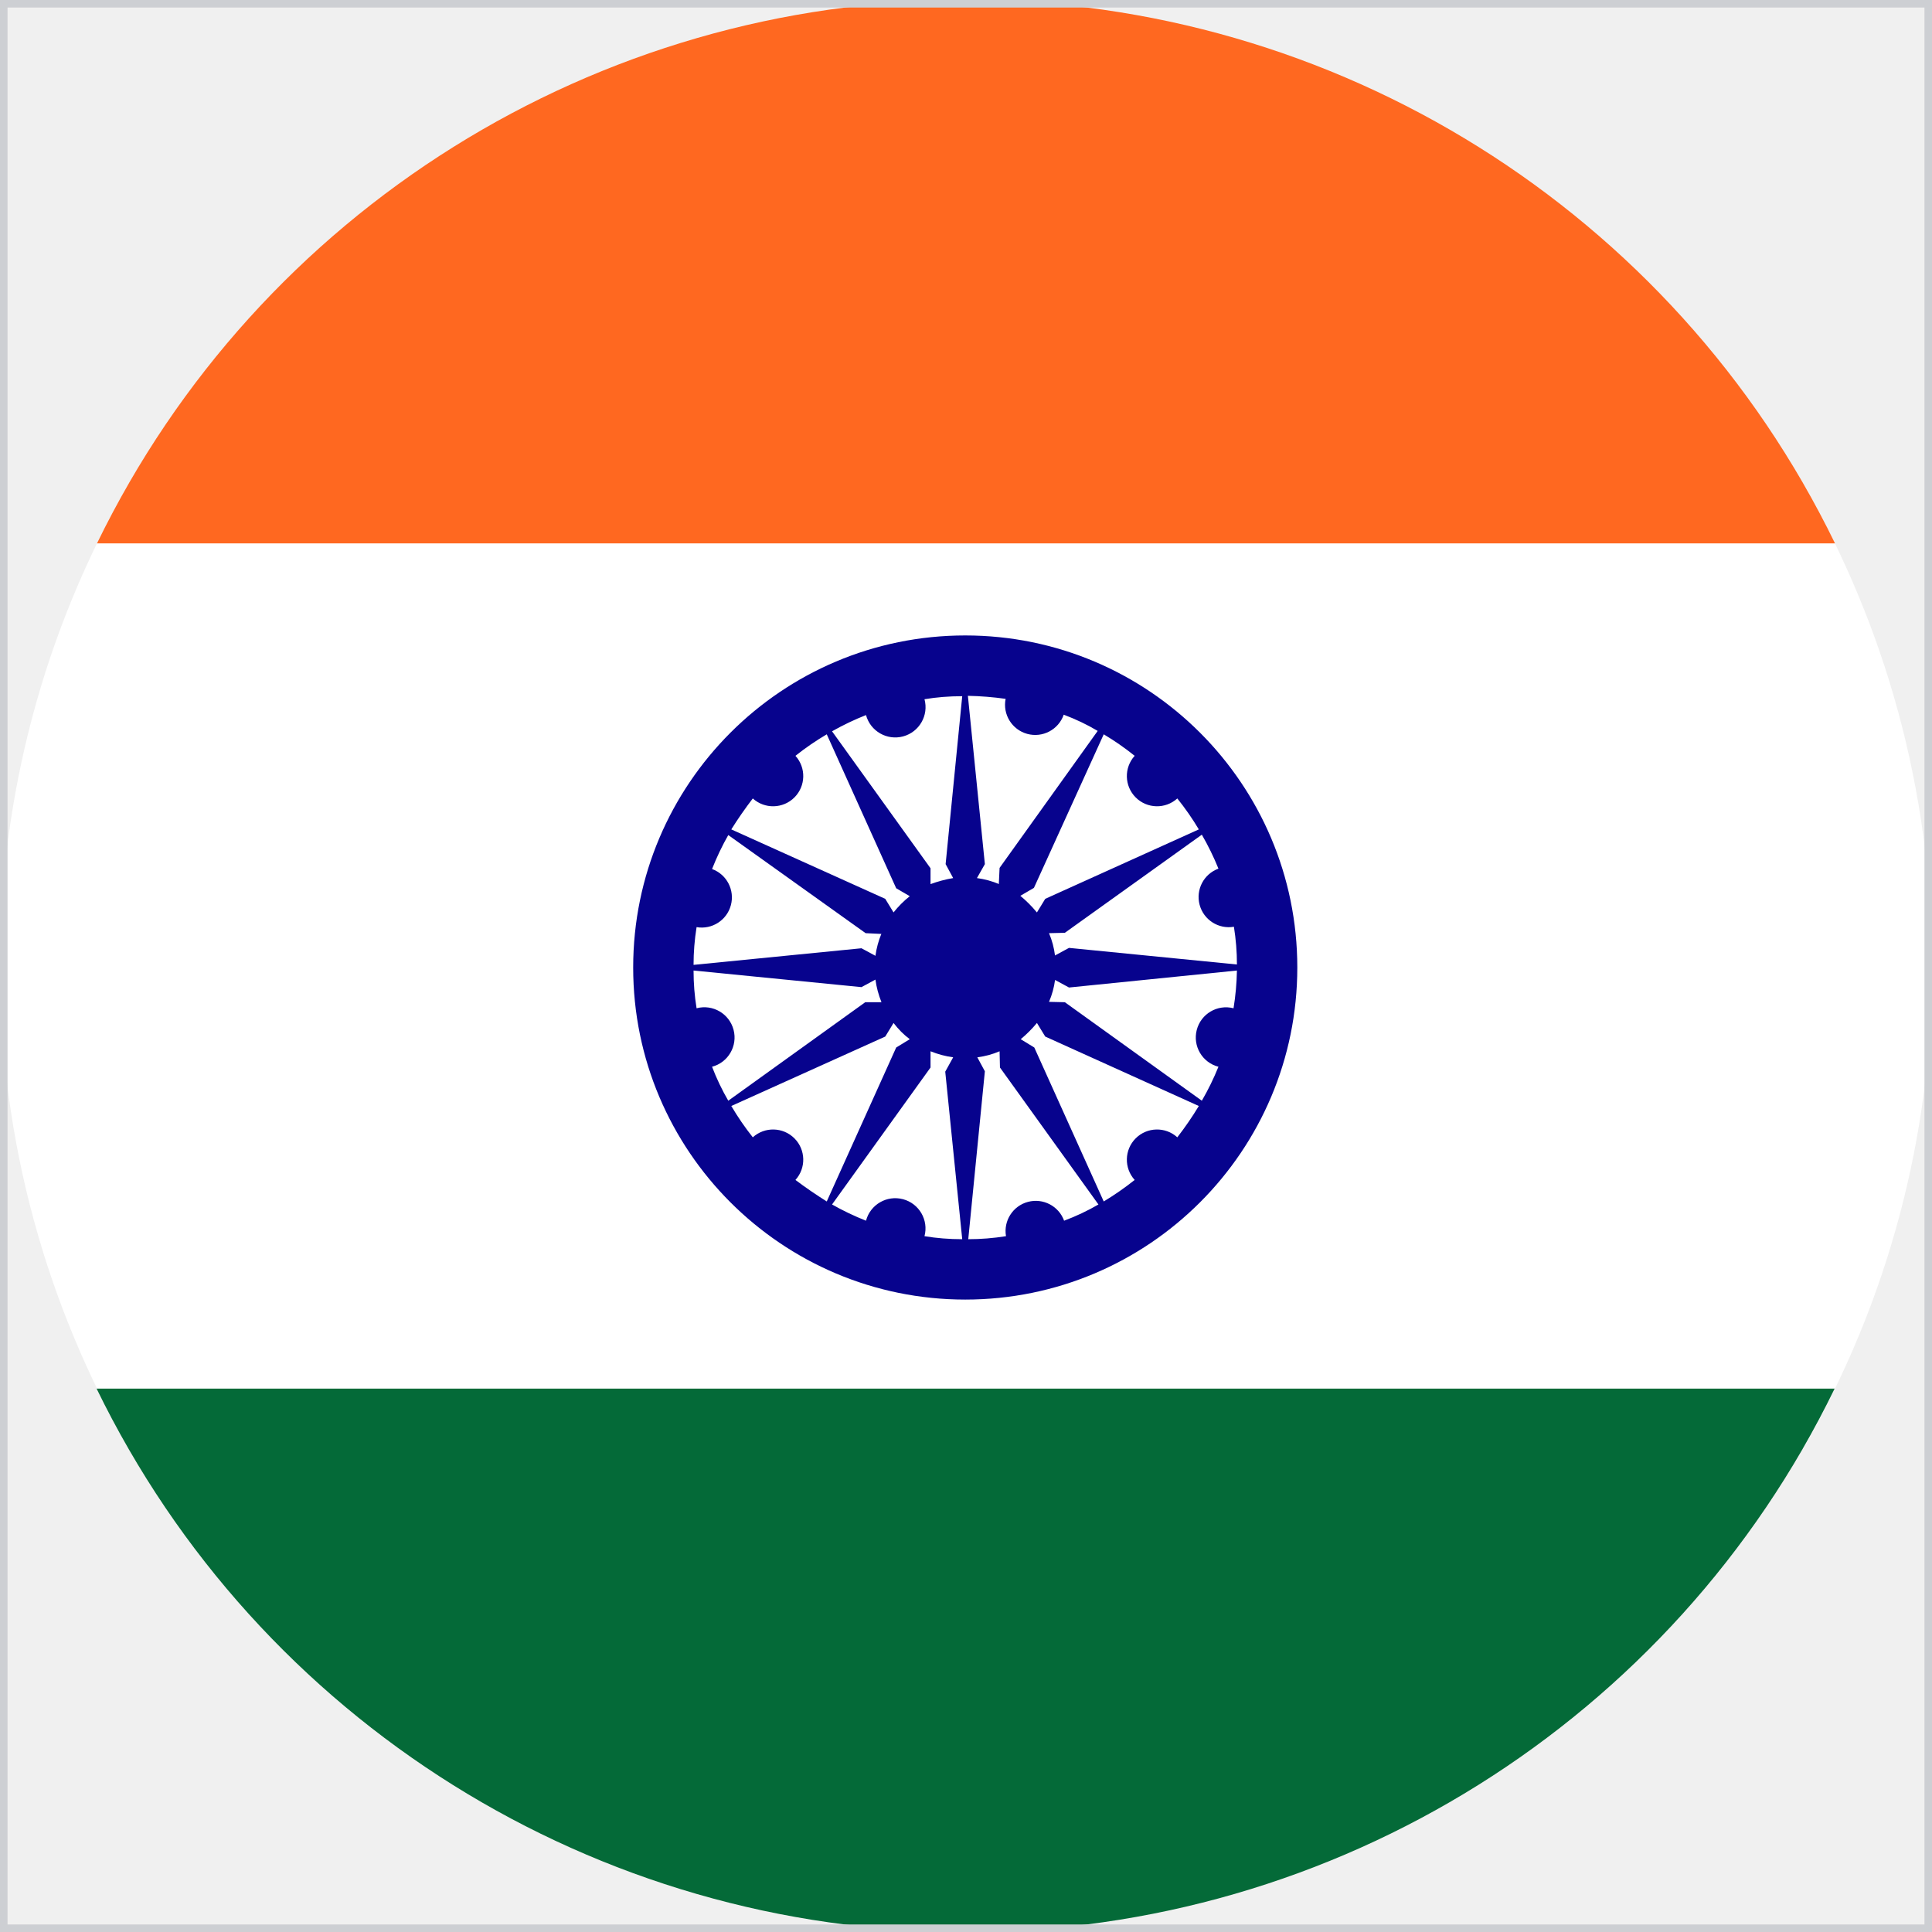
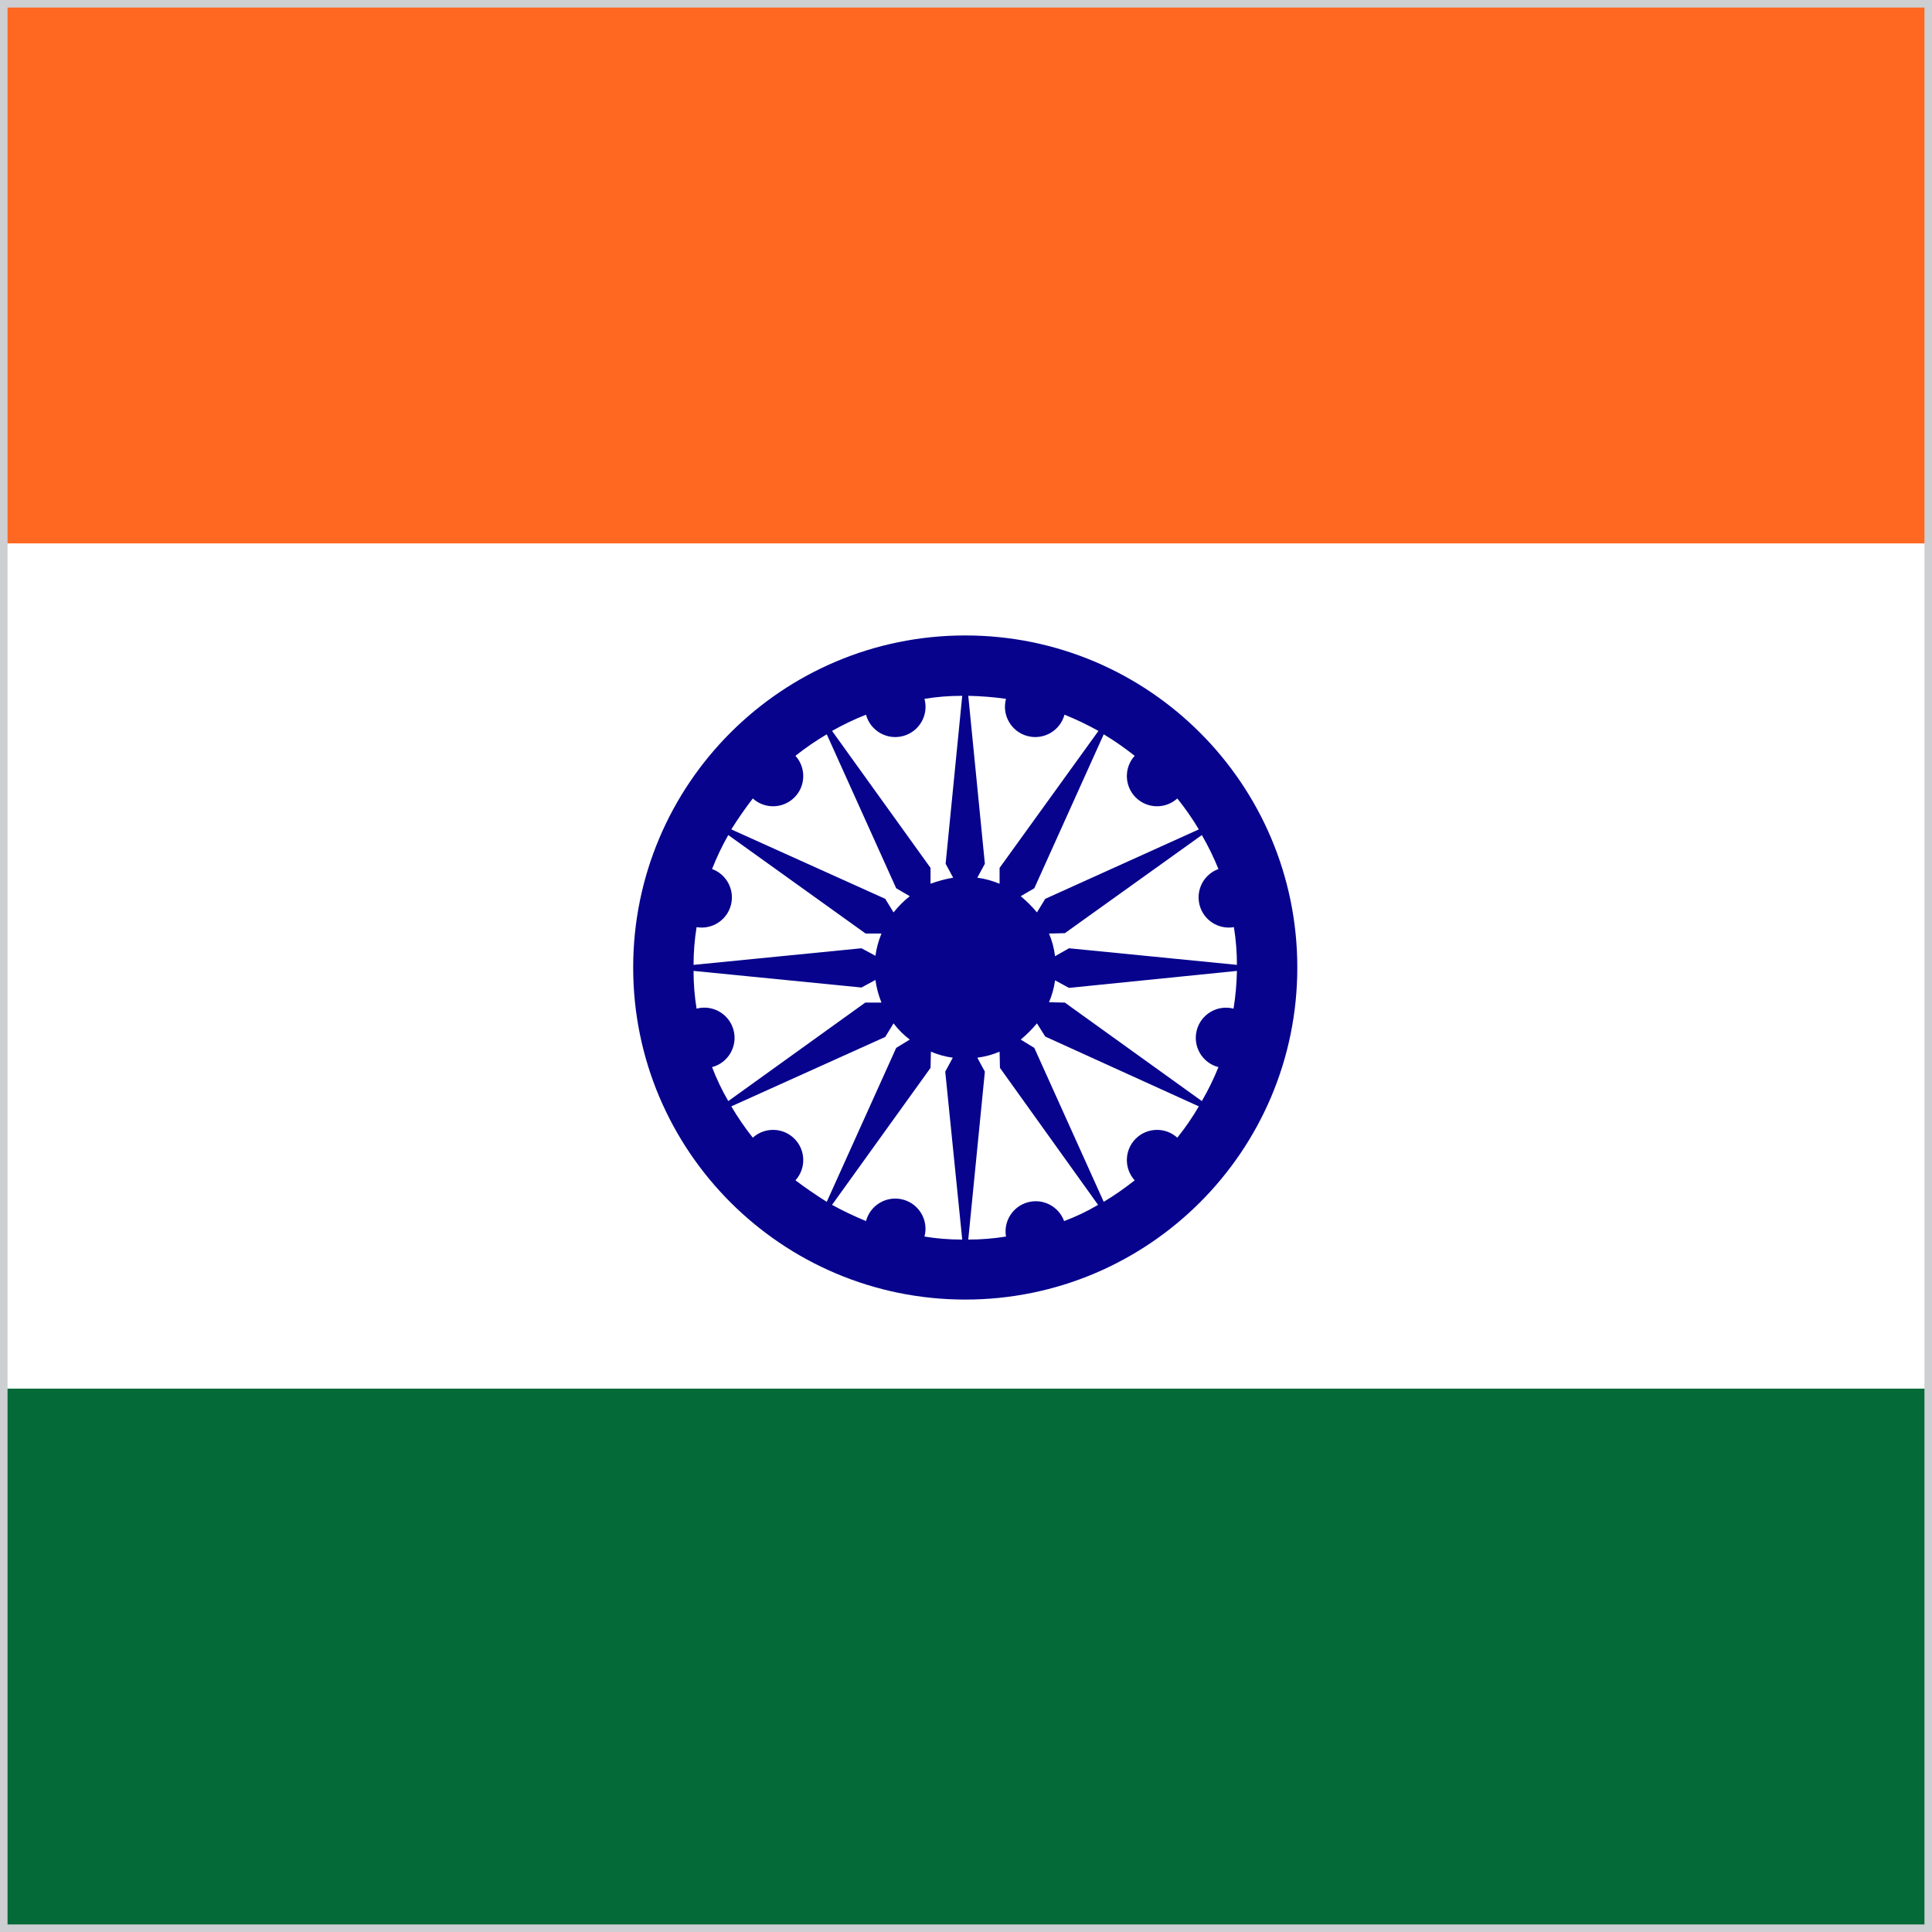
<svg xmlns="http://www.w3.org/2000/svg" width="512" height="512" viewBox="0 0 512 512">
  <defs>
    <clipPath id="r">
      <rect width="512" height="512" />
    </clipPath>
  </defs>
  <g clip-path="url(#r)">
-     <path fill="#FFFFFF" d="M477.8 384A255 255 0 0 0 512 256c0-46.6-12.5-90.3-34.2-128H34.2A255 255 0 0 0 0 256c0 46.6 12.5 90.3 34.2 128z" />
-     <path fill="#046A38" d="M256 512A256 256 0 0 1 25.6 368h460.6A256 256 0 0 1 256 512" />
-     <path fill="#FF6820" d="M256 0A256 256 0 0 0 25.7 144h460.6A256 256 0 0 0 256 0" />
-     <path fill="#07038D" fill-rule="evenodd" d="m250.5 284 4.5 44.4q-5.2 0-10-.8a8 8 0 0 0-15.5-4.1 72 72 0 0 1-9-4.3l26.1-36.3v-4.3q3 1.2 6 1.6zm8.5-3.8 2 3.7-4.4 44.5q5 0 10-.8a8 8 0 0 1 15.4-4.1q4.8-1.8 9.1-4.3L265 282.9l-.1-4.3q-2.8 1.2-5.9 1.6m11.5-4.8 3.6 2.2 18.4 40.8q4.3-2.6 8.2-5.7a8 8 0 0 1 11.3-11.3q3.1-4 5.7-8.3L277 274.7l-2.2-3.6q-2 2.4-4.3 4.3m7.5-9.9 4.2.1 36.3 26.1q2.5-4.3 4.4-9a8 8 0 0 1 4-15.5q.8-4.9.9-10l-44.5 4.5-3.7-2q-.4 3-1.6 5.8m1.6-12.3 3.7-2 44.5 4.4q0-5-.8-10a8 8 0 0 1-4.1-15.4 72 72 0 0 0-4.4-9l-36.3 26-4.2.1q1.2 2.8 1.6 6m-4.8-11.5 2.2-3.6 40.7-18.4a72 72 0 0 0-5.7-8.2 8 8 0 0 1-11.3-11.3 72 72 0 0 0-8.2-5.7L274 235.3l-3.6 2.1q2.4 2 4.3 4.3m-10-7.5.2-4.2 26-36.3q-4.2-2.5-9-4.3a8 8 0 0 1-15.4-4.2q-5-.7-10-.8L261 229l-2.1 3.7q3 .4 5.9 1.6m-12.2-1.6-2-3.7 4.4-44.5q-5.2 0-10 .8a8 8 0 0 1-15.5 4.2 72 72 0 0 0-9 4.3l26.1 36.3v4.2q3-1.1 6-1.6m-11.5 4.8-3.6-2.1-18.4-40.8a72 72 0 0 0-8.3 5.7 8 8 0 0 1-11.3 11.3q-3 3.9-5.7 8.2l40.8 18.4 2.2 3.6q1.9-2.4 4.3-4.3m-7.5 10-4.2-.2-36.4-26q-2.4 4.2-4.3 9a8 8 0 0 1-4.1 15.4q-.8 5-.8 10l44.5-4.4 3.7 2q.4-3 1.6-5.9m-1.6 12.2-3.7 2-44.5-4.4q0 5.1.8 10a8 8 0 0 1 4.1 15.5q1.8 4.7 4.3 9l36.3-26.1h4.3q-1.2-3-1.6-6m4.8 11.5-2.2 3.6-40.8 18.4q2.6 4.4 5.7 8.3a8 8 0 0 1 11.3 11.3q4 3 8.3 5.7l18.4-40.8 3.6-2.2q-2.4-1.8-4.3-4.3m19 73.3a88 88 0 1 0 0-176 88 88 0 0 0 0 176" clip-rule="evenodd" />
+     <path fill="#FFFFFF" d="M512 384H0V128h512z" />
+     <path fill="#046A38" d="M512 512H0V368h512z" />
+     <path fill="#FF6820" d="M512 144H0V0h512z" />
+     <path fill="#07038D" d="M255.8 168.4a88 88 0 1 1 0 176 88 88 0 0 1 0-176M246.6 283l-26.1 36.3q4.4 2.4 9 4.3a8 8 0 0 1 15.5 4.1q4.8.8 10 .8l-4.5-44.5 2-3.7q-3-.4-5.8-1.6zm18.3-4.3q-2.8 1.2-5.9 1.6l2 3.7-4.4 44.5q5 0 10-.8a8 8 0 0 1 15.4-4.1q4.8-1.8 9-4.3L265 283zm9.9-7.5q-2 2.4-4.3 4.3l3.6 2.2 18.4 40.8q4.3-2.6 8.2-5.7a8 8 0 0 1 11.3-11.3q3.2-4 5.7-8.3L277 274.7zm-40.2 3.6-40.8 18.4q2.6 4.4 5.7 8.3a8 8 0 0 1 11.3 11.3q4 3 8.3 5.7l18.4-40.8 3.6-2.2q-2.4-1.8-4.3-4.3zm48.7-13-3.7-2q-.4 3-1.6 5.8l4.2.1 36.3 26.1q2.5-4.3 4.4-9a8 8 0 0 1 4-15.5q.8-4.9.9-10zm-99.5-4.5q0 5.1.8 10a8 8 0 0 1 4.1 15.5q1.8 4.7 4.3 9l36.3-26.1h4.3q-1.2-3-1.6-6l-3.7 2zm9.2-36q-2.4 4.2-4.3 9a8 8 0 0 1-4.1 15.4q-.8 5-.8 10l44.5-4.4 3.7 2q.4-3 1.6-5.9h-4.2zm89.2 26-4.2.1q1.2 2.8 1.6 6l3.7-2.1 44.5 4.4q0-5-.8-10a8 8 0 0 1-4.1-15.4 72 72 0 0 0-4.4-9zm-63.1-52.7a72 72 0 0 0-8.3 5.7 8 8 0 0 1-11.3 11.3q-3 3.9-5.7 8.2l40.8 18.4 2.2 3.6q1.9-2.4 4.3-4.3l-3.6-2.1zm55 40.8-3.6 2.1q2.4 2 4.3 4.3l2.2-3.6 40.7-18.4a72 72 0 0 0-5.7-8.2 8 8 0 0 1-11.3-11.3q-3.9-3.1-8.2-5.7zm-19.1-51q-5.2 0-10 .8a8 8 0 0 1-15.5 4.2 72 72 0 0 0-9 4.3l26.1 36.3v4.2q3-1.1 6-1.6l-2-3.7zm6 44.5-2 3.7q3 .4 5.9 1.6V230l26.2-36.3q-4.5-2.5-9-4.3a8 8 0 0 1-15.5-4.2q-5-.7-10-.8z" />
    <rect width="512" height="512" fill="none" stroke="#cdcfd3" stroke-width="4" />
  </g>
</svg>
